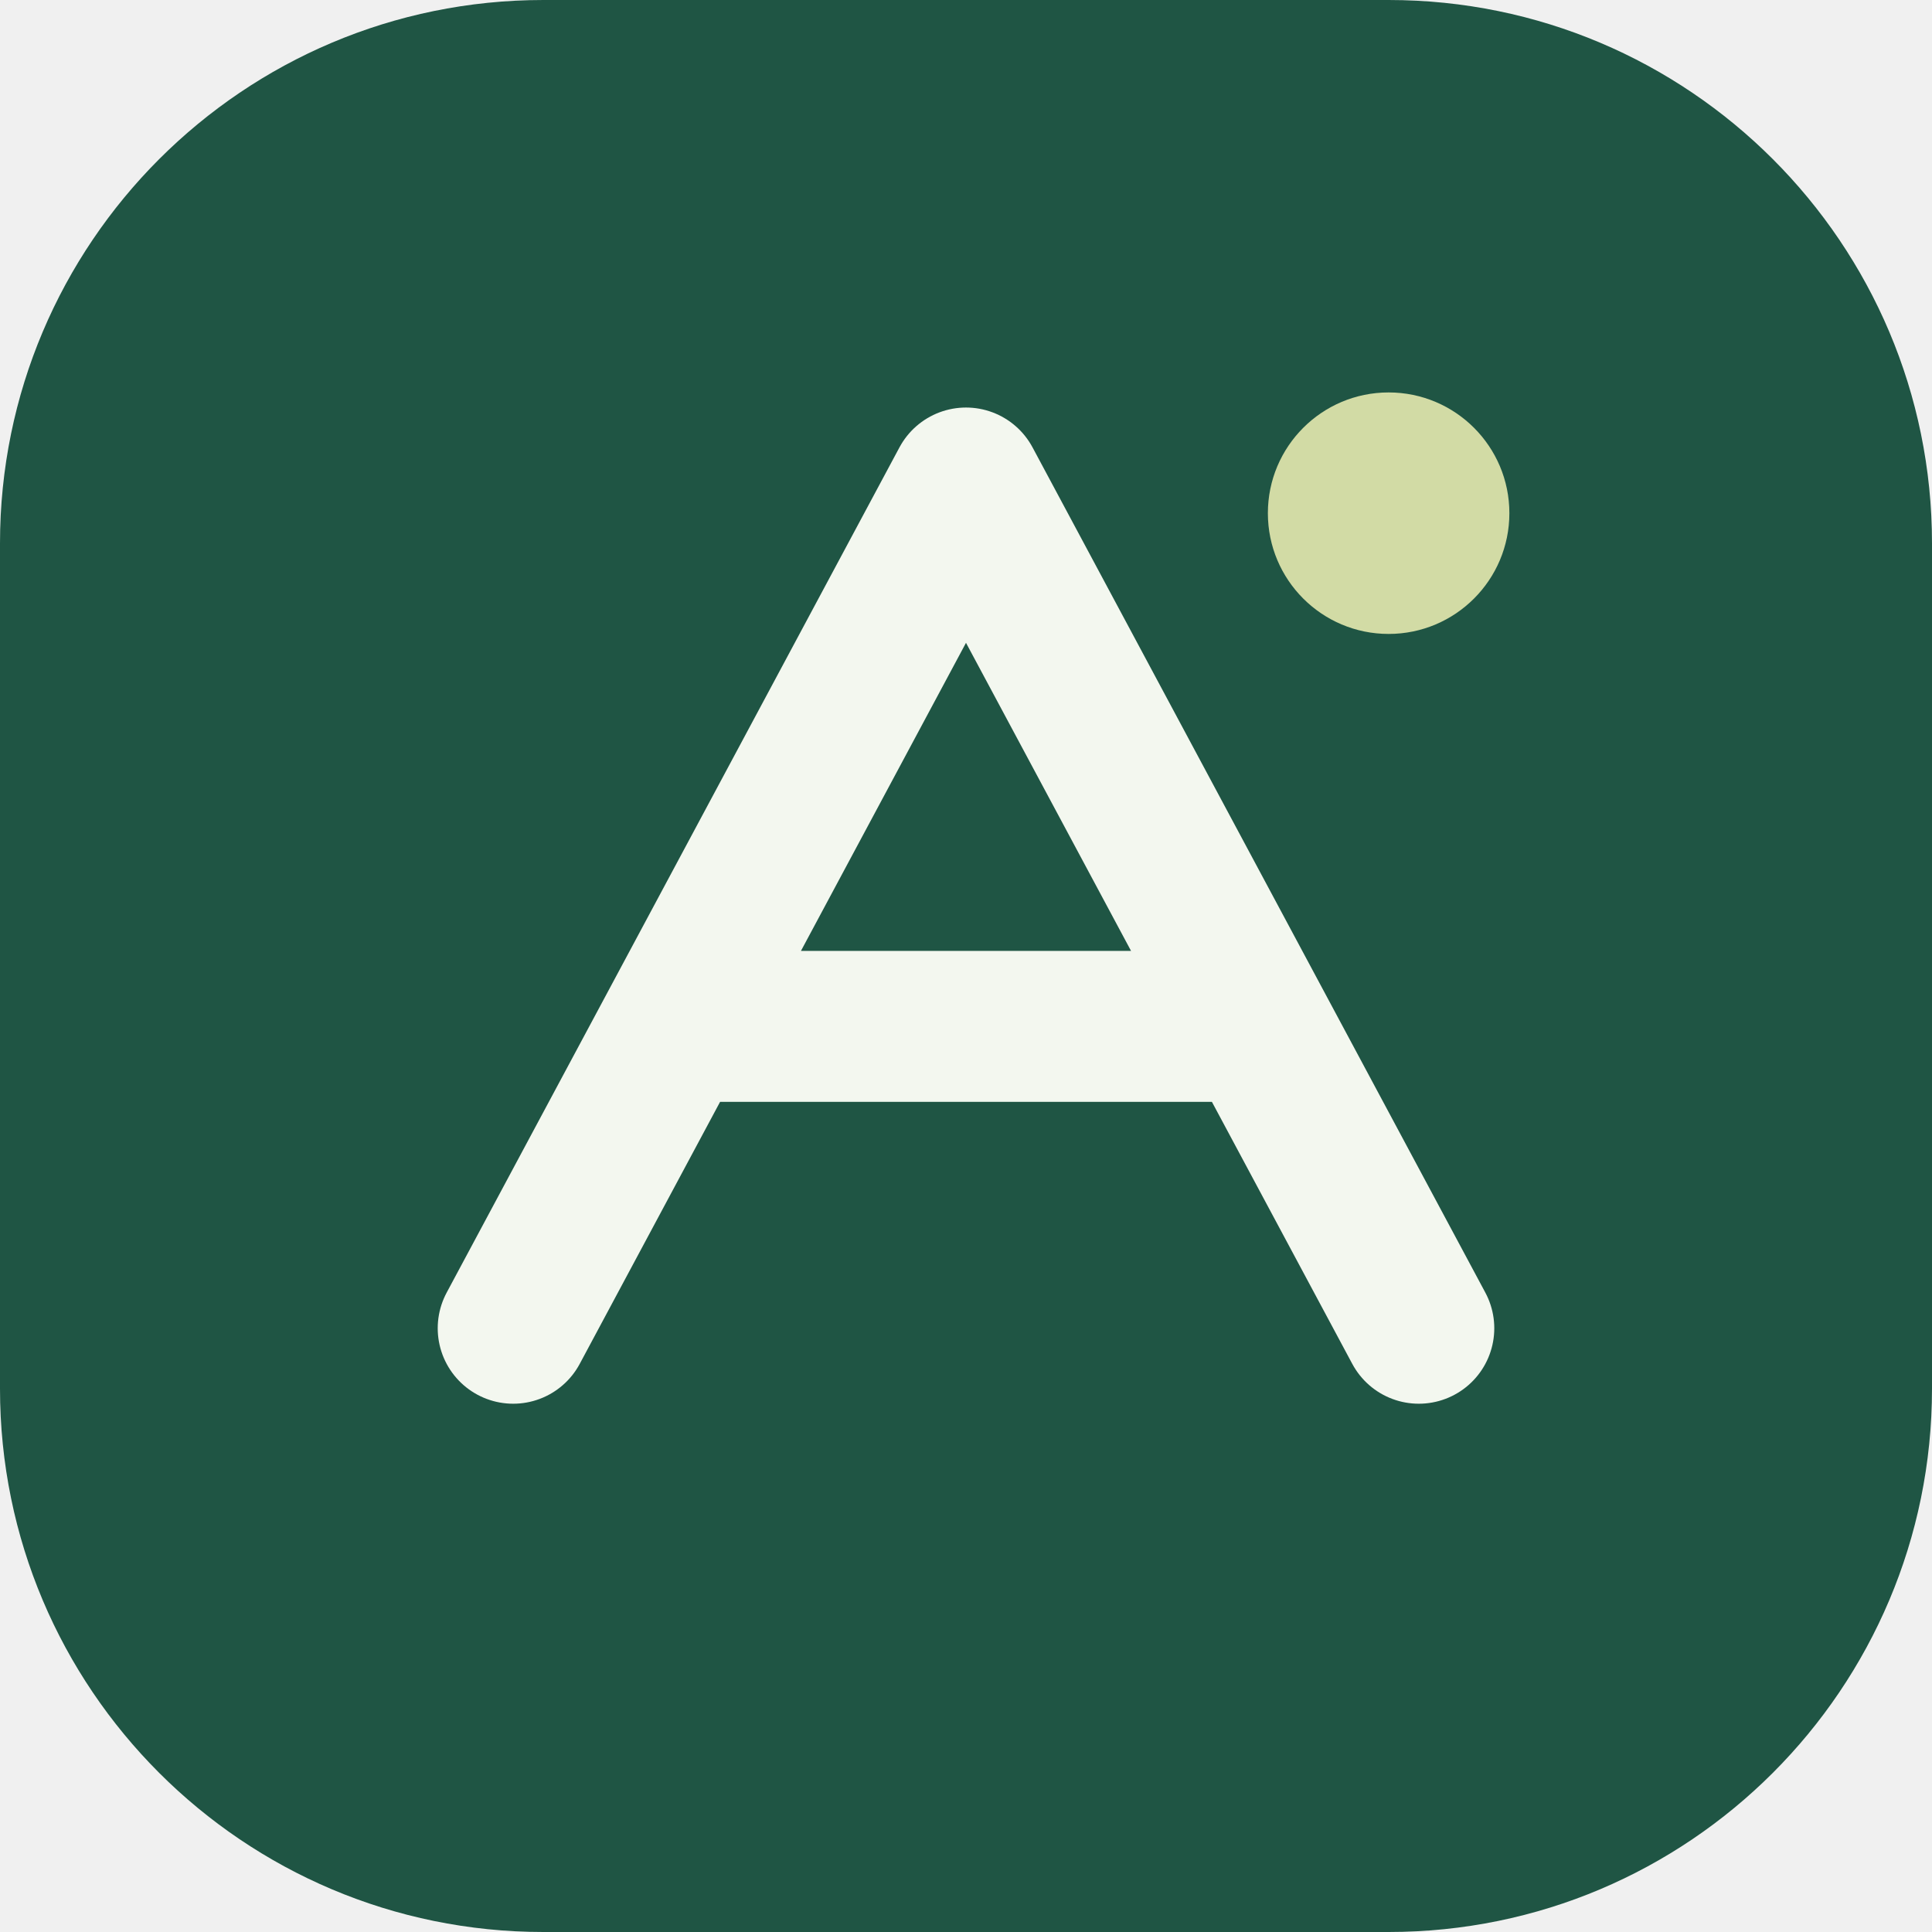
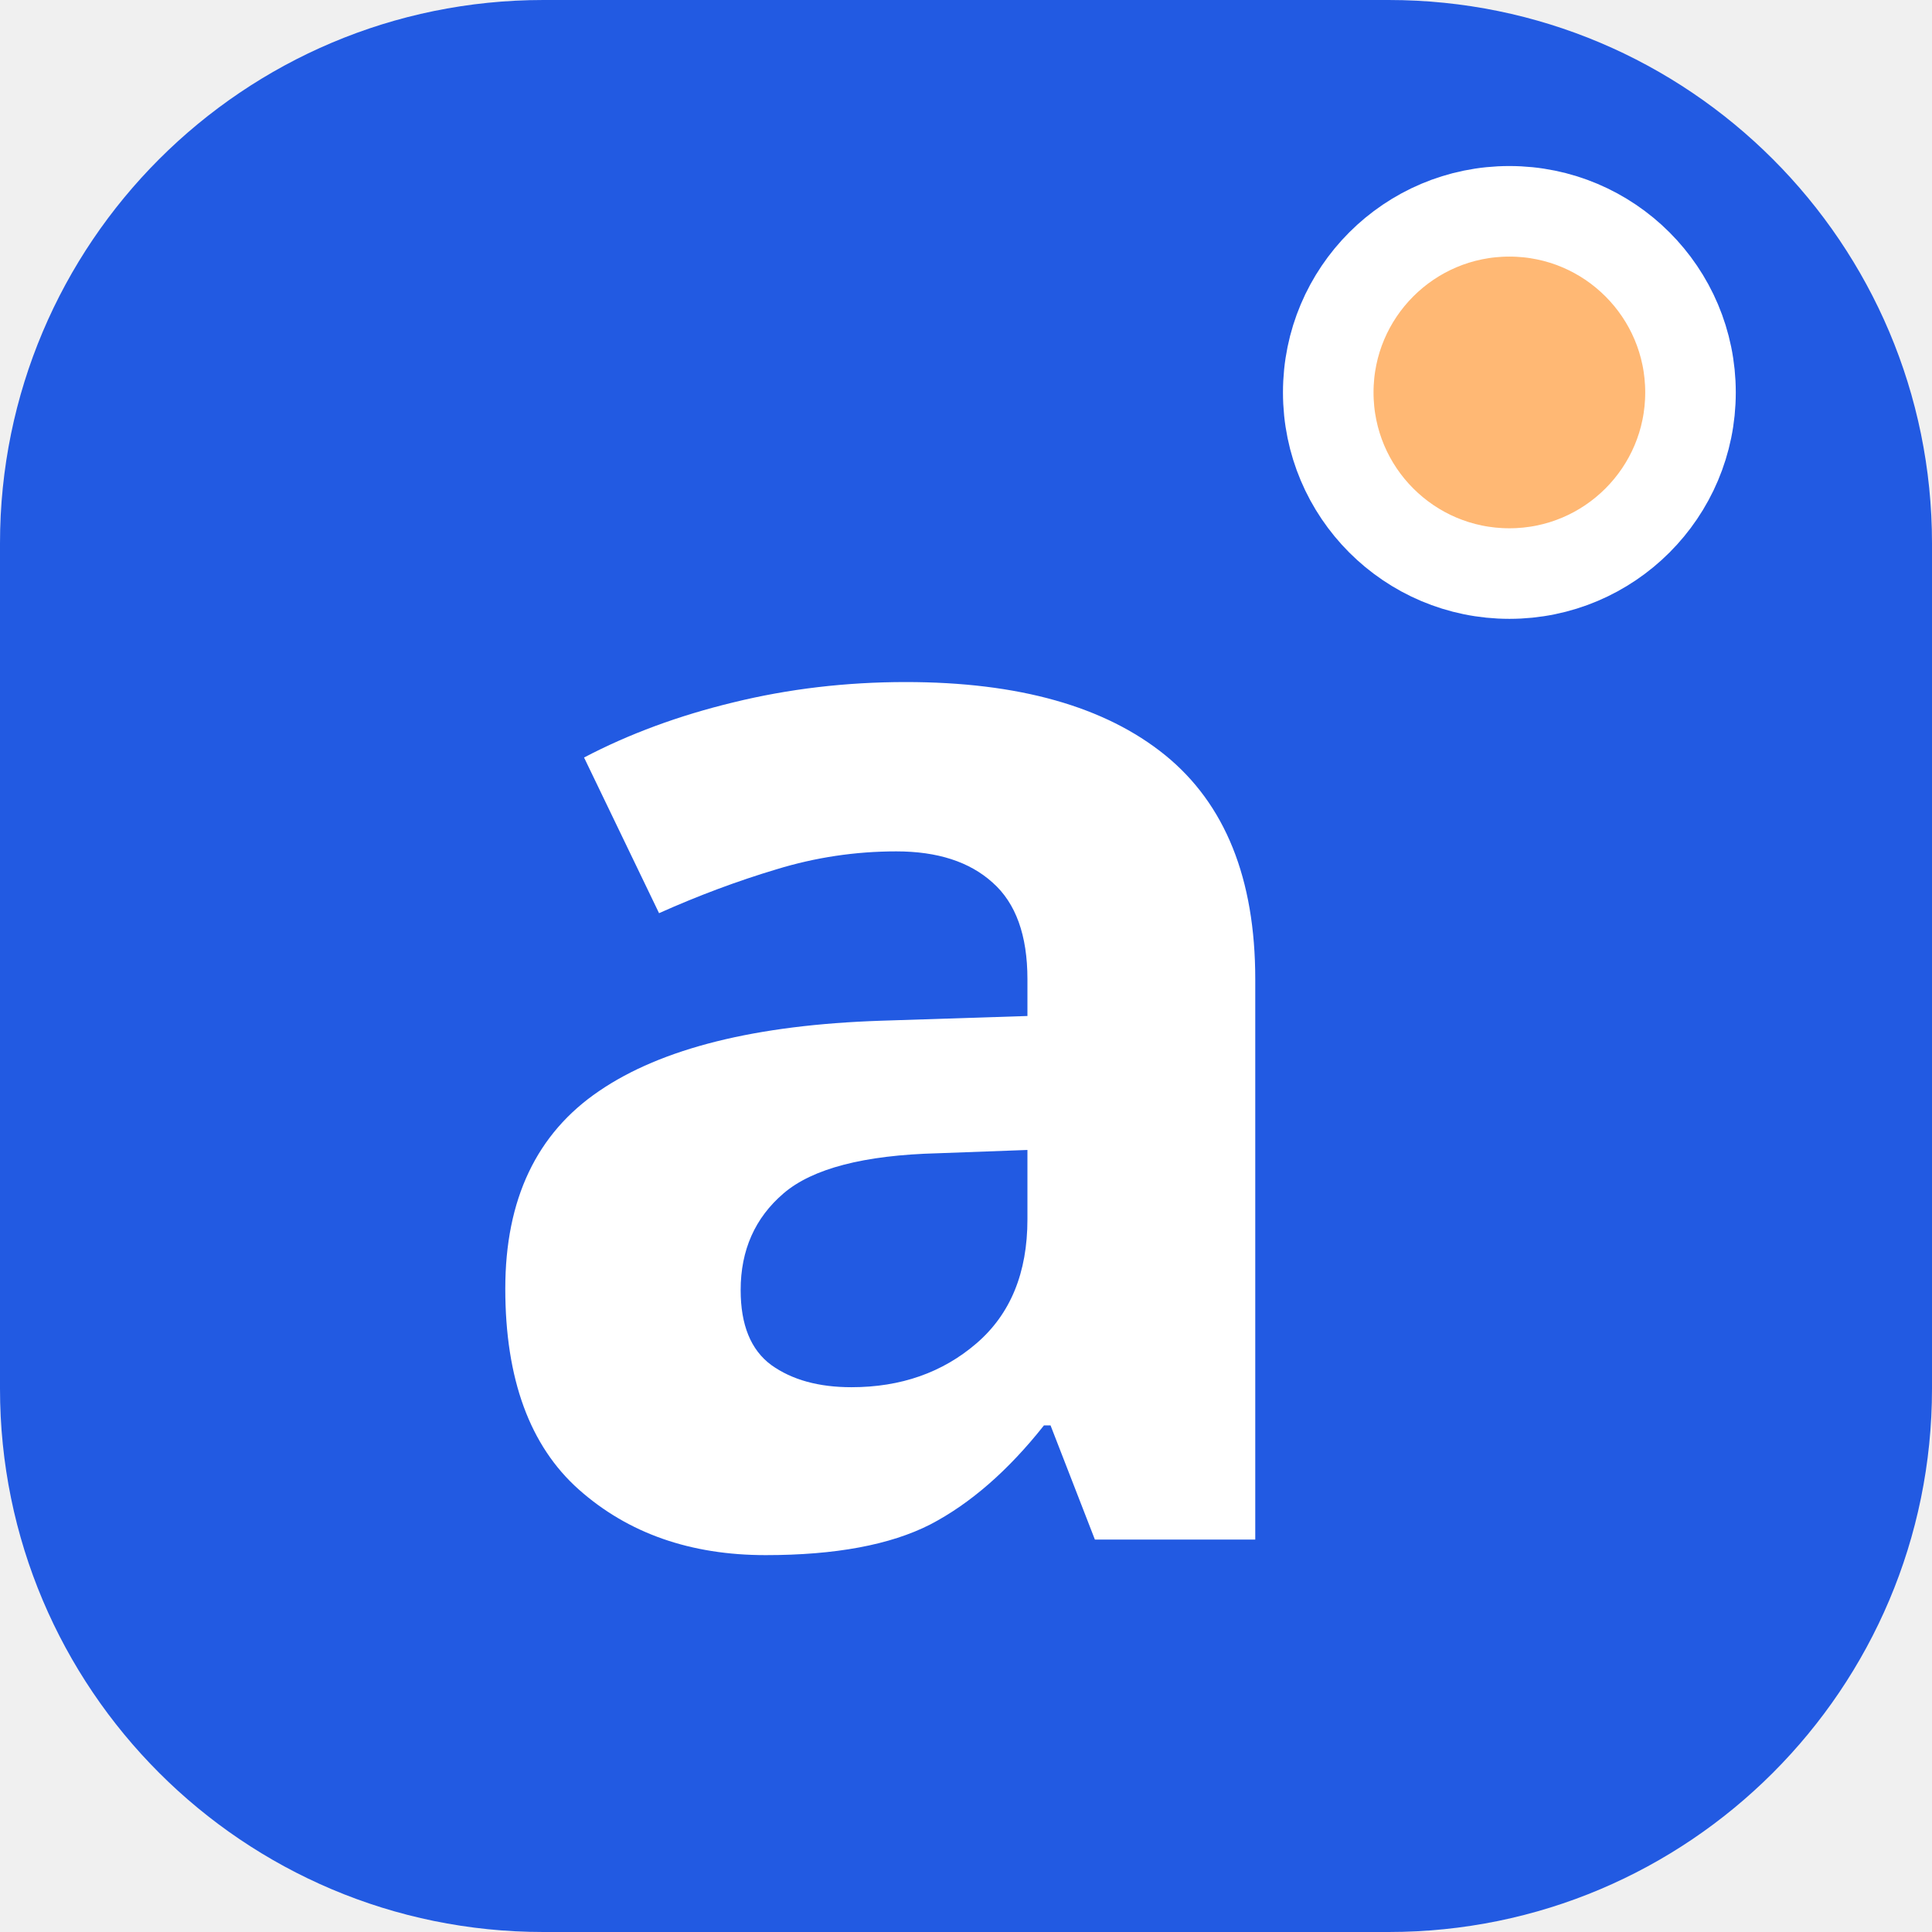
<svg xmlns="http://www.w3.org/2000/svg" viewBox="0 0 64 64">
-   <rect width="64" height="64" rx="18" fill="#1f5544" />
-   <path d="M17 44 32 16l15 28M23 34h18" stroke="#f3f7ef" stroke-width="5" fill="none" stroke-linecap="round" stroke-linejoin="round" />
-   <circle cx="46" cy="17" r="4" fill="#d2dba5" />
+   <rect width="64" height="64" rx="18" fill="#225ae2" />
+   <text x="30" y="51" text-anchor="middle" fill="#fff" font-family="system-ui,sans-serif" font-size="51" font-weight="800" letter-spacing="-4">a</text>
+   <circle cx="50" cy="13" r="6" fill="#ffb874" stroke="#fff" stroke-width="3" />
</svg>
